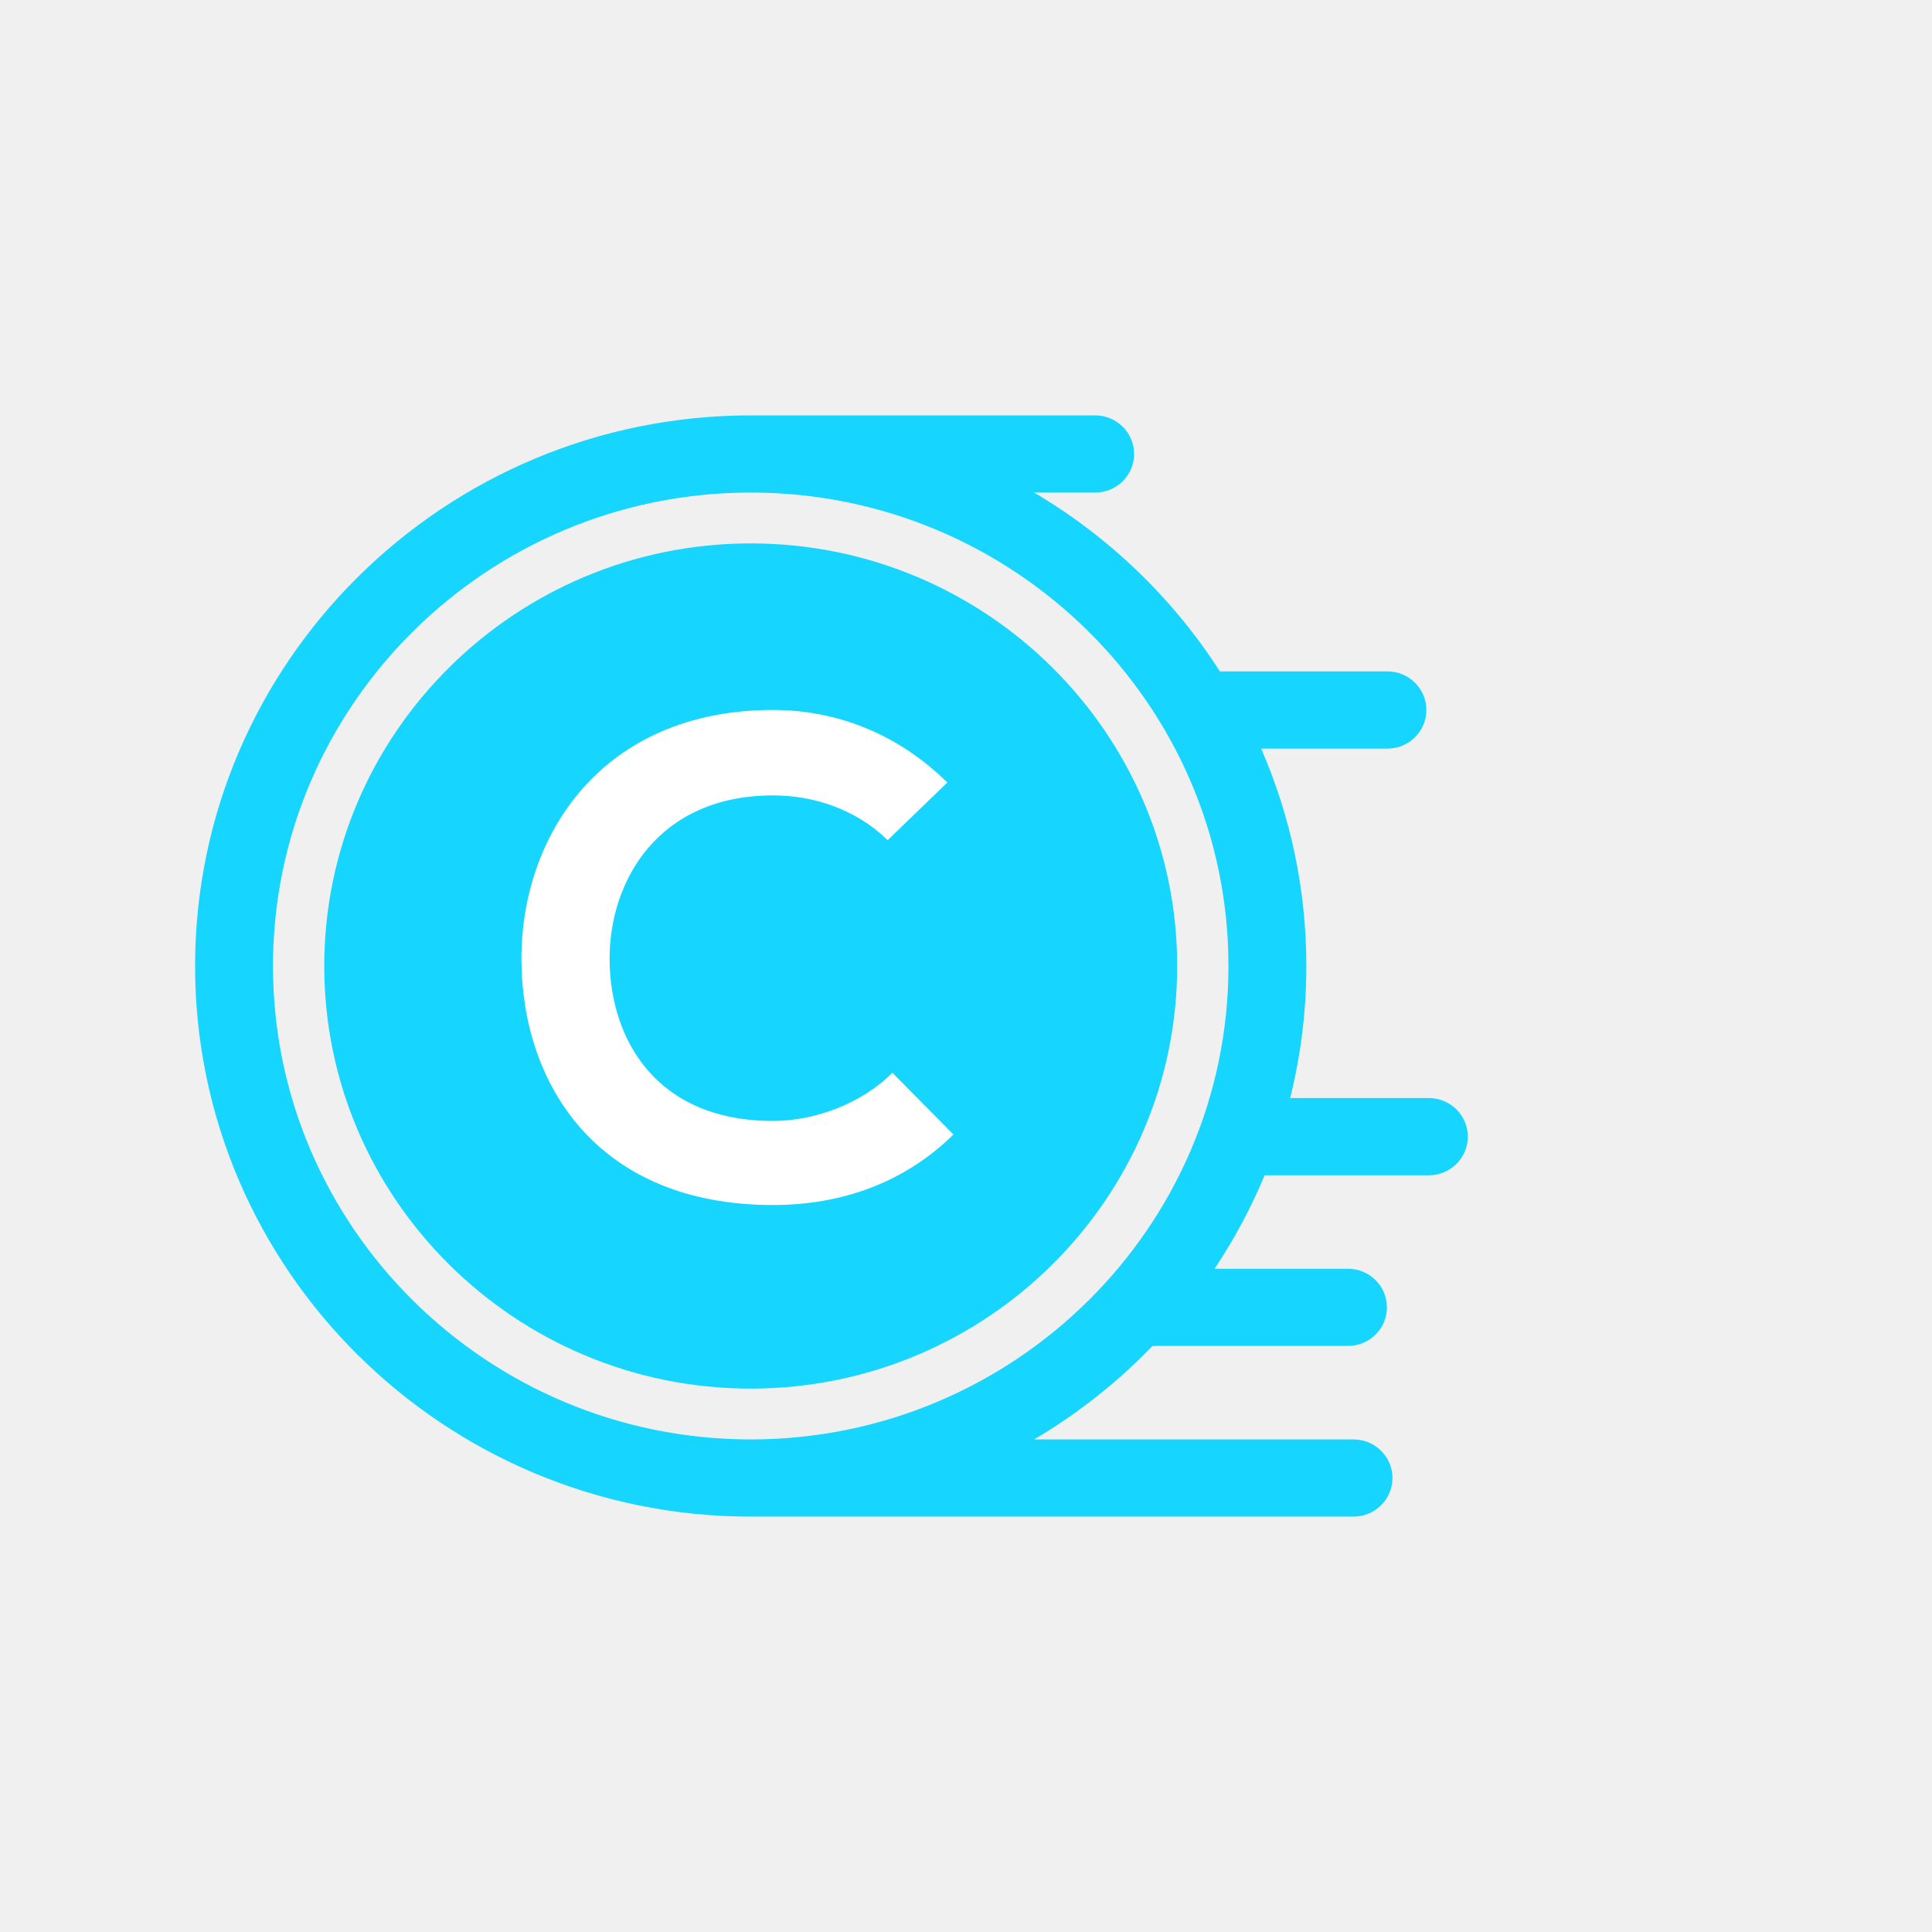
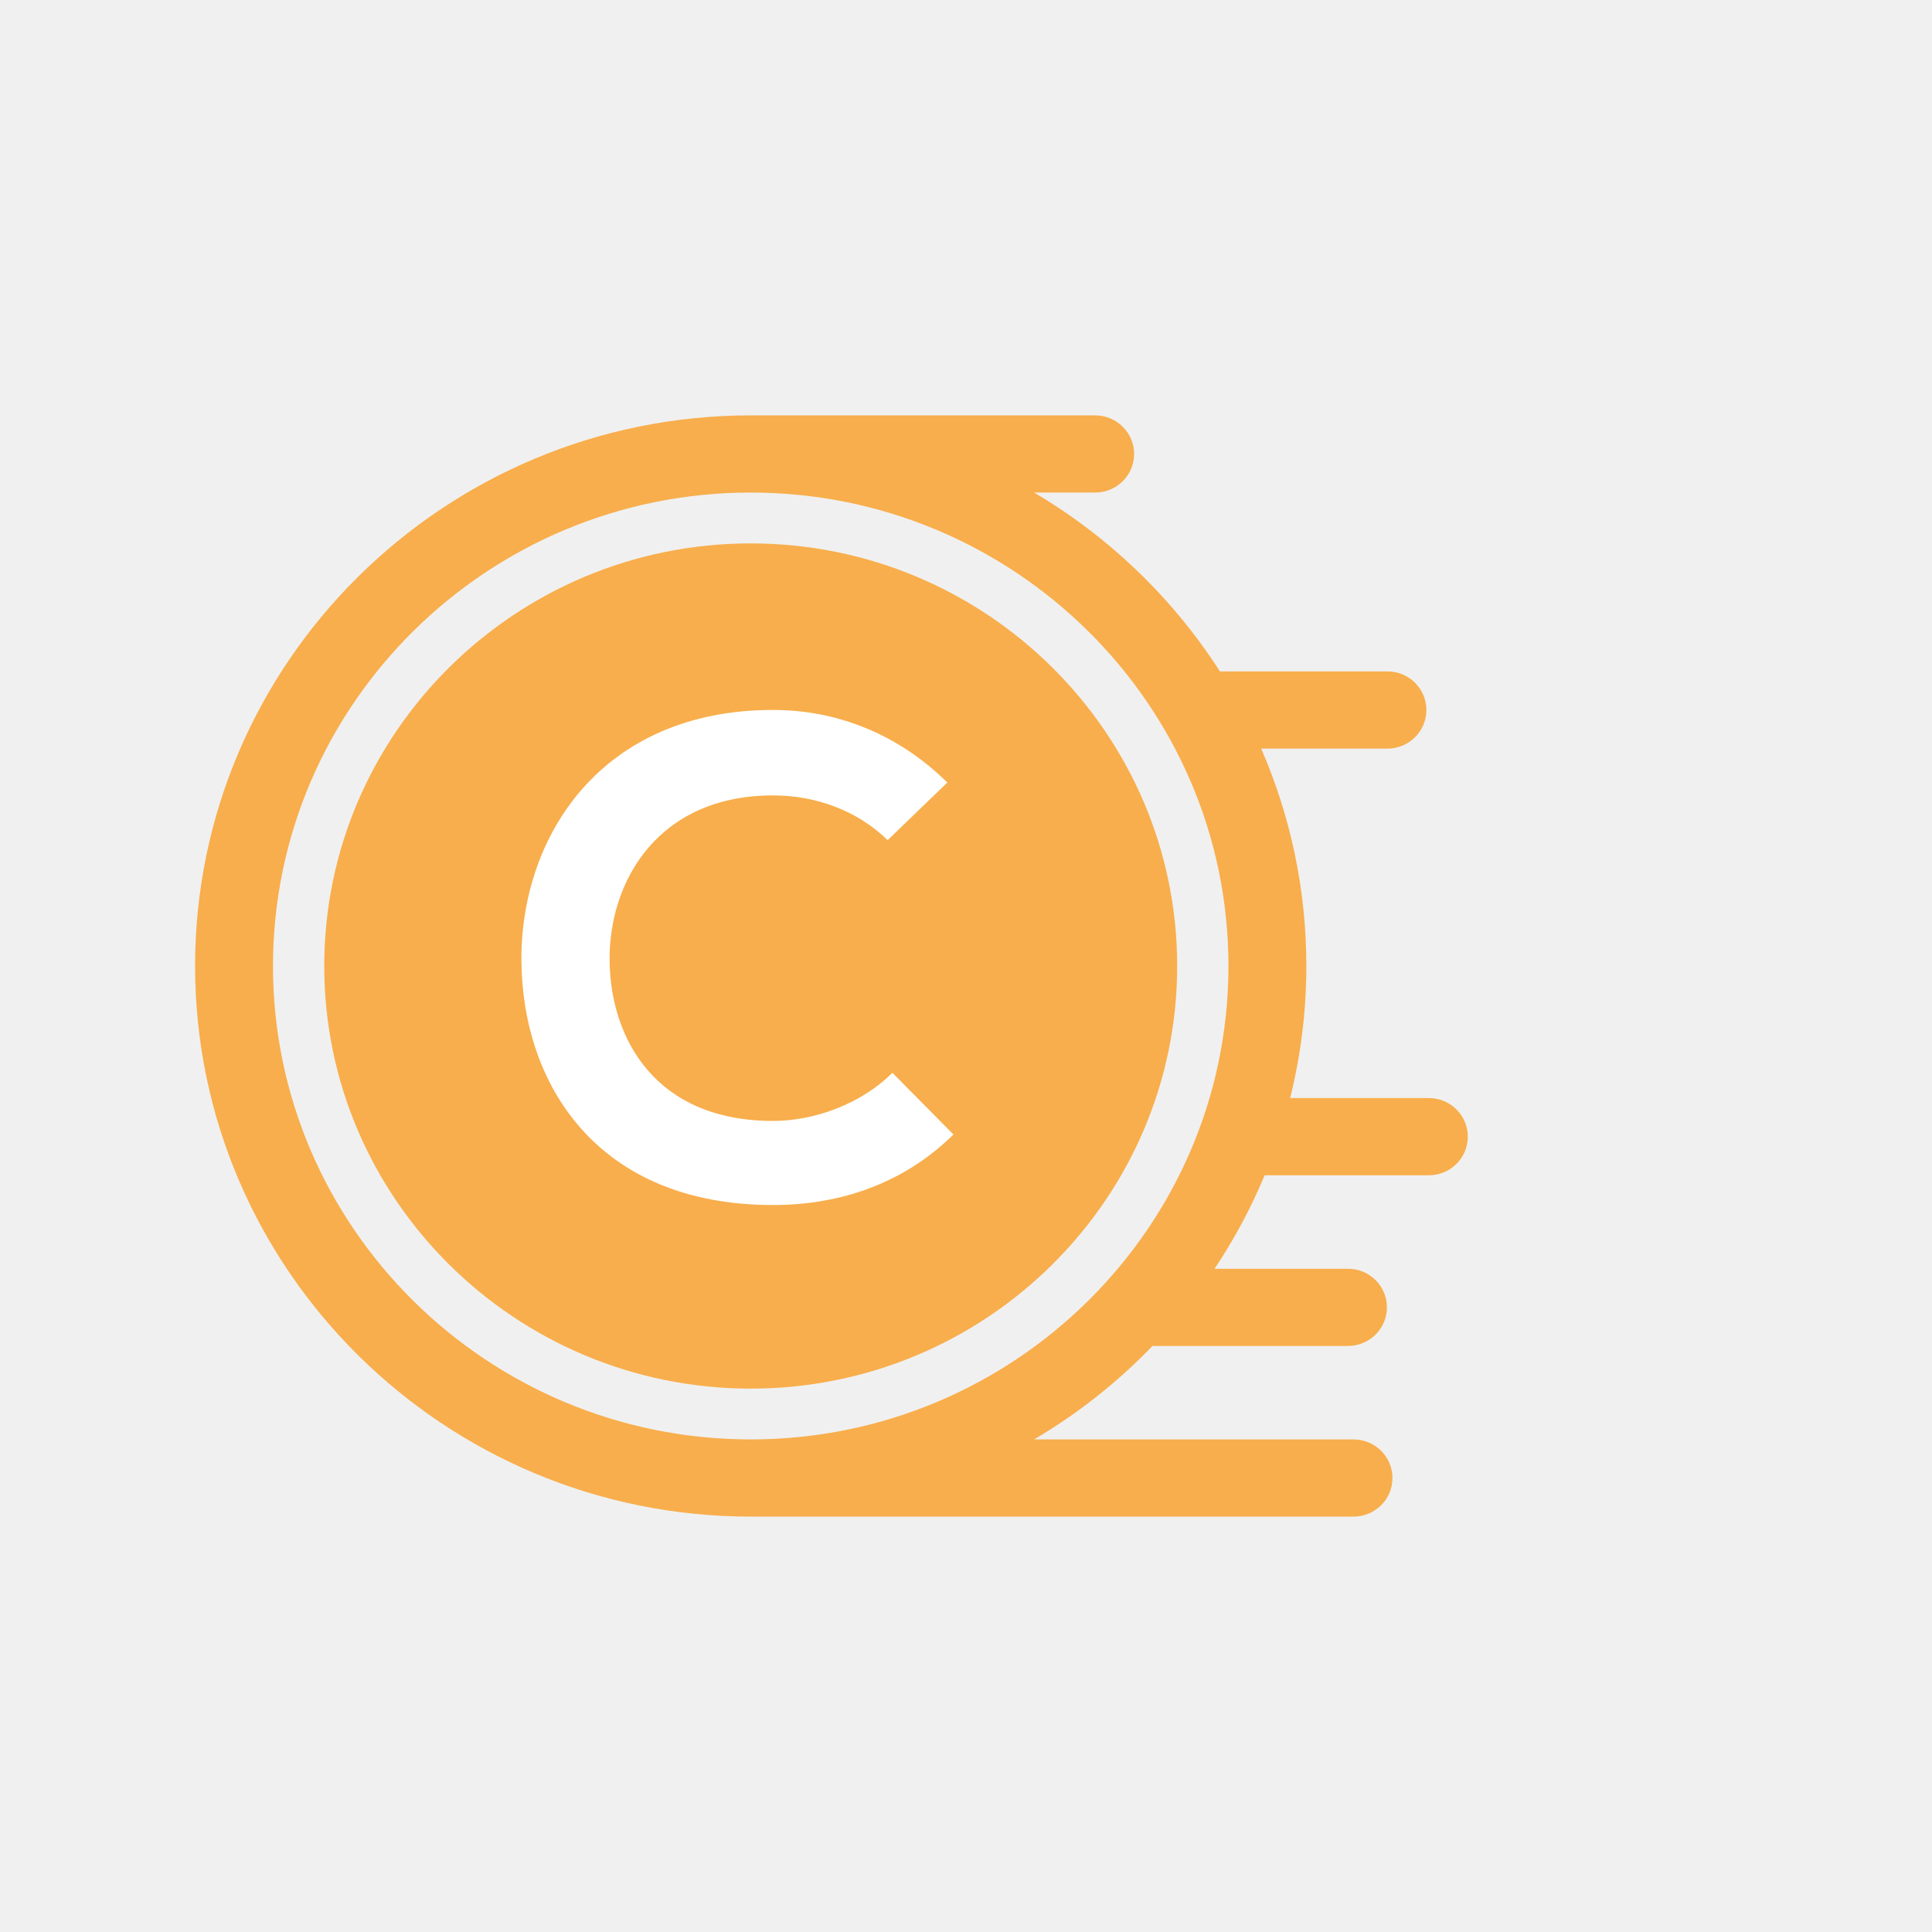
<svg xmlns="http://www.w3.org/2000/svg" version="1.1" id="Layer_1" x="0px" y="0px" width="80px" height="80px" viewBox="0 0 200 200" enable-background="new 0 0 200 200" xml:space="preserve">
  <g>
-     <path fill="#16d5ff" d="M77.714,56.253c-24.342,0-44.147,19.624-44.147,43.748s19.805,43.748,44.147,43.748   c24.343,0,44.147-19.624,44.147-43.748S102.057,56.253,77.714,56.253z" />
-     <path class="line-anim1" fill="#16d5ff" d="M166.858,131.342h-8.913c-2.228,0-4.032,1.786-4.032,3.995c0,2.206,1.804,3.994,4.032,3.994h8.913   c2.229,0,4.032-1.788,4.032-3.994C170.89,133.128,169.086,131.342,166.858,131.342z" />
-     <path fill="#16d5ff" d="M147.915,113.672h-14.359c1.093-4.382,1.676-8.959,1.676-13.67c0-7.991-1.67-15.6-4.677-22.507h13.072   c2.227,0,4.03-1.79,4.03-3.997c0-2.206-1.804-3.995-4.03-3.995h-17.341c-4.853-7.56-11.453-13.92-19.235-18.514h6.32   c2.227,0,4.032-1.786,4.032-3.994c0-2.204-1.805-3.994-4.032-3.994H77.714c-31.716,0-57.519,25.569-57.519,57   c0,31.43,25.803,56.997,57.519,56.997h62.401c2.227,0,4.032-1.786,4.032-3.995c0-2.208-1.805-3.994-4.032-3.994h-33.064   c4.52-2.666,8.644-5.926,12.256-9.678h20.234c2.228,0,4.032-1.788,4.032-3.994c0-2.209-1.804-3.995-4.032-3.995h-13.809   c2.025-3.036,3.763-6.274,5.181-9.678h17.002c2.229,0,4.032-1.788,4.032-3.997C151.947,115.461,150.144,113.672,147.915,113.672z    M77.714,149.009c-27.271,0-49.455-21.985-49.455-49.008c0-27.024,22.184-49.013,49.455-49.013   c27.269,0,49.455,21.989,49.455,49.013C127.169,127.026,104.983,149.009,77.714,149.009z" />
-     <path class="line-anim2" fill="#16d5ff" d="M131.201,50.989h8.915c2.227,0,4.032-1.786,4.032-3.994c0-2.204-1.805-3.994-4.032-3.994h-8.915   c-2.227,0-4.032,1.79-4.032,3.994C127.169,49.203,128.974,50.989,131.201,50.989z" />
-     <path class="line-anim3" fill="#16d5ff" d="M158.89,77.495h8.915c2.227,0,4.032-1.79,4.032-3.997c0-2.206-1.805-3.995-4.032-3.995h-8.915   c-2.227,0-4.032,1.789-4.032,3.995C154.858,75.705,156.663,77.495,158.89,77.495z" />
-     <path class="line-anim4" fill="#16d5ff" d="M144.997,100.001c0,2.206,1.805,3.996,4.032,3.996h17.829c2.229,0,4.032-1.79,4.032-3.996   s-1.804-3.997-4.032-3.997h-17.829C146.802,96.005,144.997,97.795,144.997,100.001z" />
-     <path class="line-anim5" fill="#16d5ff" d="M175.773,113.672h-8.915c-2.227,0-4.032,1.79-4.032,3.995c0,2.209,1.805,3.997,4.032,3.997h8.915   c2.227,0,4.032-1.788,4.032-3.997C179.805,115.461,178,113.672,175.773,113.672z" />
+     <path fill="#f8ae4c" d="M77.714,56.253c-24.342,0-44.147,19.624-44.147,43.748s19.805,43.748,44.147,43.748   c24.343,0,44.147-19.624,44.147-43.748S102.057,56.253,77.714,56.253z" />
+     <path class="line-anim1" fill="#f8ae4c" d="M166.858,131.342h-8.913c-2.228,0-4.032,1.786-4.032,3.995c0,2.206,1.804,3.994,4.032,3.994h8.913   c2.229,0,4.032-1.788,4.032-3.994C170.89,133.128,169.086,131.342,166.858,131.342z" />
+     <path fill="#f8ae4c" d="M147.915,113.672h-14.359c1.093-4.382,1.676-8.959,1.676-13.67c0-7.991-1.67-15.6-4.677-22.507h13.072   c2.227,0,4.03-1.79,4.03-3.997c0-2.206-1.804-3.995-4.03-3.995h-17.341c-4.853-7.56-11.453-13.92-19.235-18.514h6.32   c2.227,0,4.032-1.786,4.032-3.994c0-2.204-1.805-3.994-4.032-3.994H77.714c-31.716,0-57.519,25.569-57.519,57   c0,31.43,25.803,56.997,57.519,56.997h62.401c2.227,0,4.032-1.786,4.032-3.995c0-2.208-1.805-3.994-4.032-3.994h-33.064   c4.52-2.666,8.644-5.926,12.256-9.678h20.234c2.228,0,4.032-1.788,4.032-3.994c0-2.209-1.804-3.995-4.032-3.995h-13.809   c2.025-3.036,3.763-6.274,5.181-9.678h17.002c2.229,0,4.032-1.788,4.032-3.997C151.947,115.461,150.144,113.672,147.915,113.672z    M77.714,149.009c-27.271,0-49.455-21.985-49.455-49.008c0-27.024,22.184-49.013,49.455-49.013   c27.269,0,49.455,21.989,49.455,49.013C127.169,127.026,104.983,149.009,77.714,149.009z" />
+     <path class="line-anim2" fill="#f8ae4c" d="M131.201,50.989h8.915c2.227,0,4.032-1.786,4.032-3.994c0-2.204-1.805-3.994-4.032-3.994h-8.915   c-2.227,0-4.032,1.79-4.032,3.994C127.169,49.203,128.974,50.989,131.201,50.989z" />
+     <path class="line-anim3" fill="#f8ae4c" d="M158.89,77.495h8.915c2.227,0,4.032-1.79,4.032-3.997c0-2.206-1.805-3.995-4.032-3.995h-8.915   c-2.227,0-4.032,1.789-4.032,3.995C154.858,75.705,156.663,77.495,158.89,77.495z" />
+     <path class="line-anim4" fill="#f8ae4c" d="M144.997,100.001c0,2.206,1.805,3.996,4.032,3.996h17.829c2.229,0,4.032-1.79,4.032-3.996   s-1.804-3.997-4.032-3.997h-17.829C146.802,96.005,144.997,97.795,144.997,100.001z" />
+     <path class="line-anim5" fill="#f8ae4c" d="M175.773,113.672h-8.915c-2.227,0-4.032,1.79-4.032,3.995c0,2.209,1.805,3.997,4.032,3.997h8.915   c2.227,0,4.032-1.788,4.032-3.997C179.805,115.461,178,113.672,175.773,113.672z" />
  </g>
  <g>
    <path class="rotate-anim" fill="#fff" d="M98.699,117.443c-5.055,4.985-11.584,7.301-18.675,7.301c-18.253,0-25.976-12.566-26.046-25.344   c-0.07-12.847,8.284-25.906,26.046-25.906c6.67,0,12.988,2.527,18.043,7.512l-6.178,5.967c-3.229-3.159-7.583-4.633-11.865-4.633   c-11.865,0-16.99,8.846-16.919,17.06c0.07,8.144,4.774,16.639,16.919,16.639c4.283,0,9.127-1.755,12.356-4.985L98.699,117.443z" />
  </g>
  <style>
	.line-anim1{ animation: moveline 1.5s infinite;opacity: 0; }
	.line-anim2{ animation: moveline 1.5s infinite;opacity: 0; }
	.line-anim3{ animation: moveline 1.5s infinite;opacity: 0; }
	.line-anim4{ animation: moveline 1.5s infinite;opacity: 0; }
	.line-anim5{ animation: moveline 1.5s infinite;opacity: 0; }
	@keyframes moveline {
	  0% {
	    transform: translateX(0px);
	    opacity: 0;
	  }
	  25% {
	    opacity: 1;
	  }
	  50%{
	  	transform: translateX(70px);
	    opacity: 0;
	  }
	  75%{
	  	opacity: 0;	
	  }
	  100% {
	    transform: translateX(0px);
	    opacity: 0;
	  }
	}
	.rotate-anim{ animation: rotateitem 1.5s infinite; }
	@keyframes rotateitem {
	  0% {
	   opacity:0;
	  }
	  50%{
	  	opacity:1;	
	  }
	  100% {
	    opacity:0;
	  }
	}
</style>
</svg>
